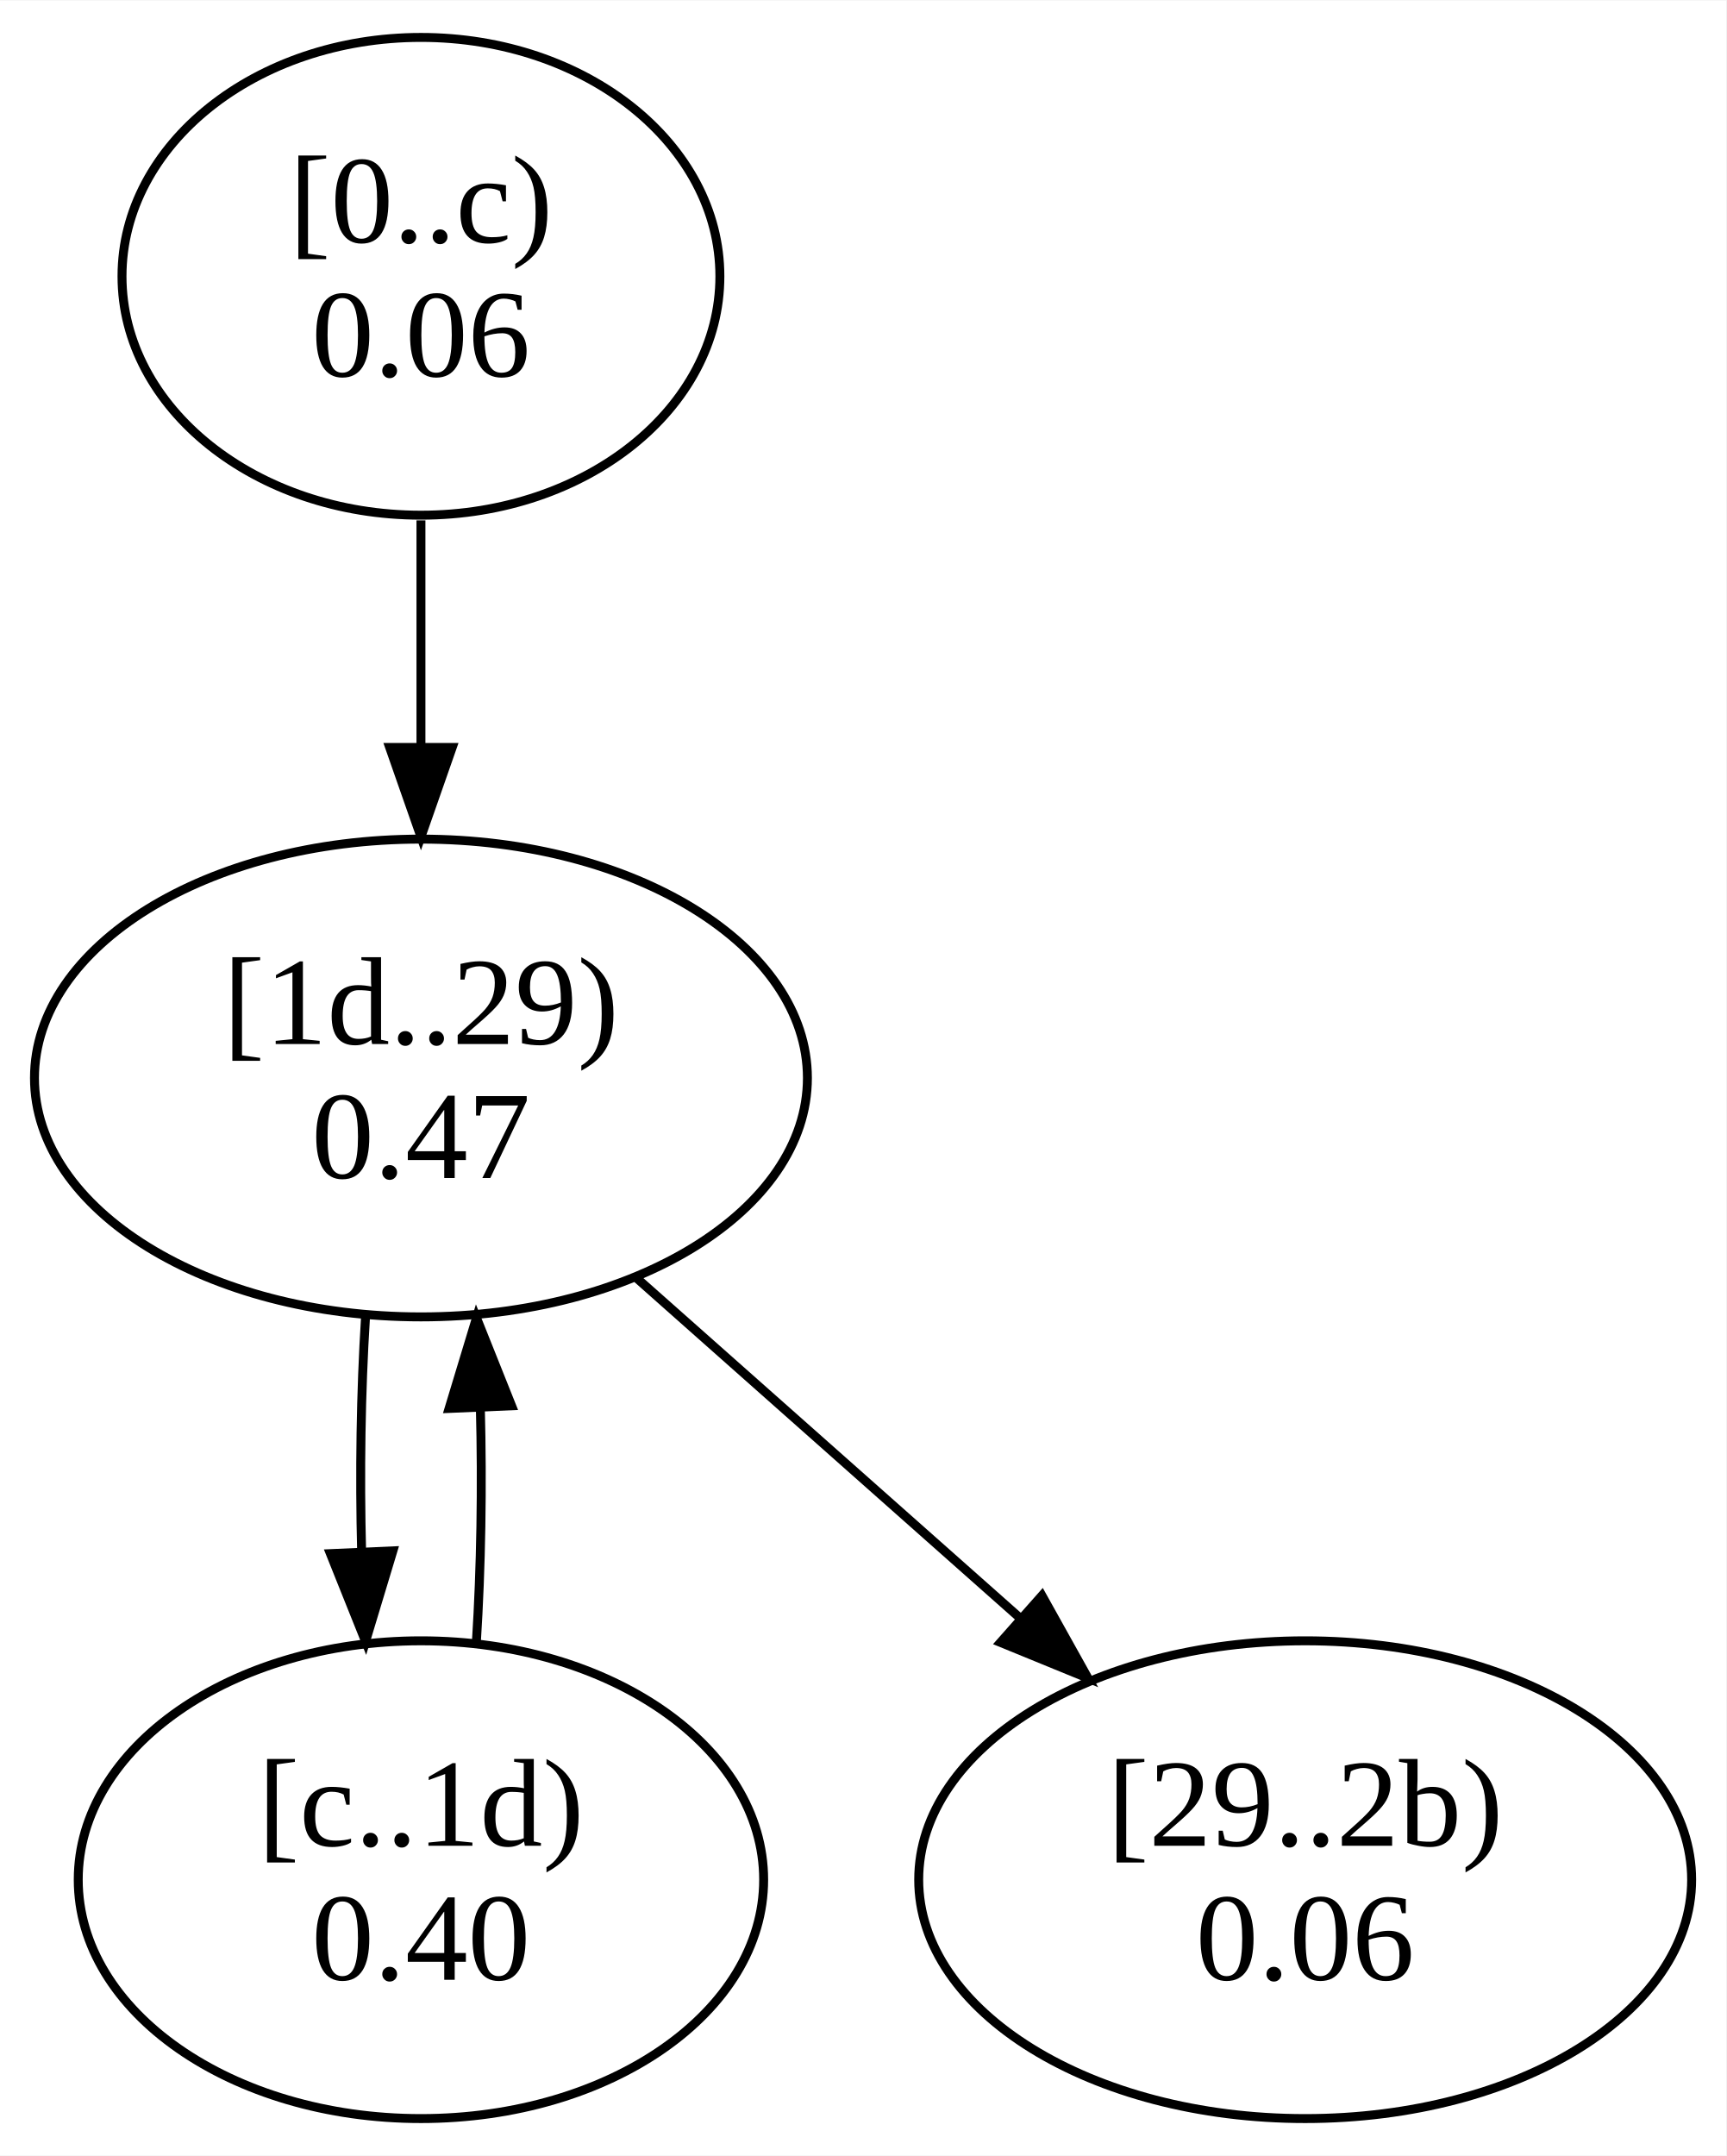
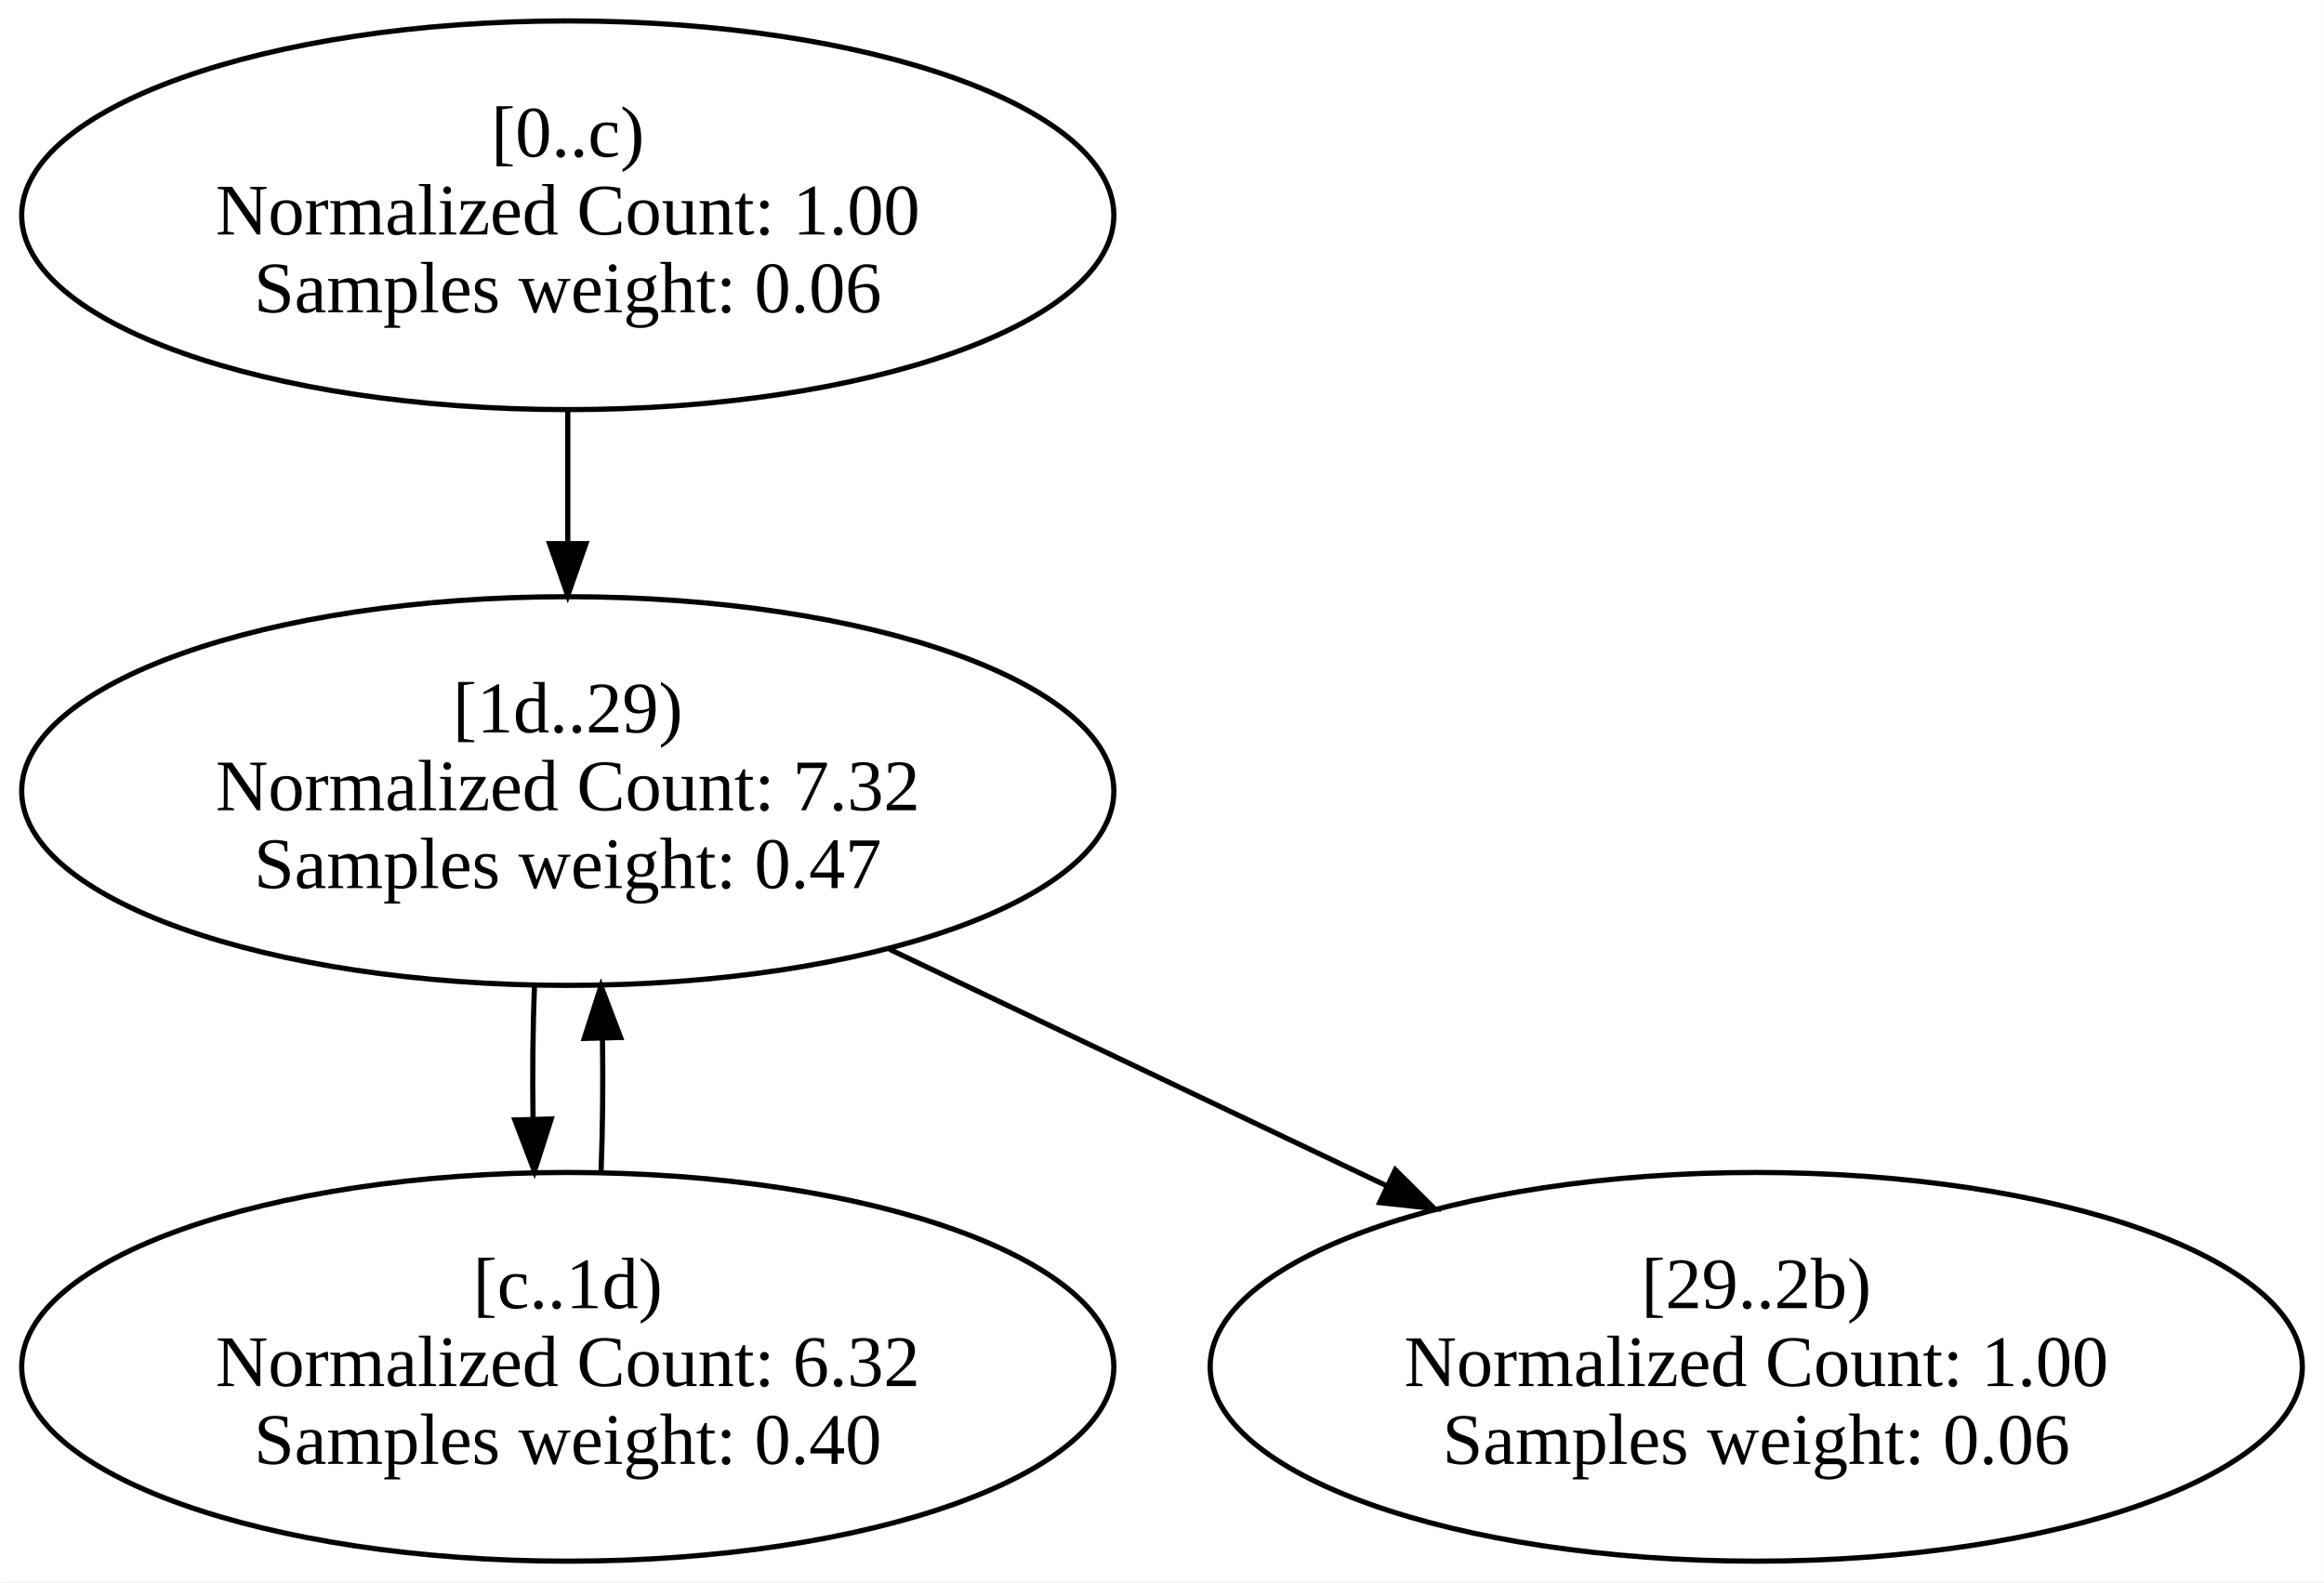
- <svg xmlns="http://www.w3.org/2000/svg" width="193pt" height="241pt" viewBox="0.00 0.00 193.27 241.22">
-   <g id="graph0" class="graph" transform="scale(1 1) rotate(0) translate(4 237.22)">
-     <polygon fill="white" stroke="transparent" points="-4,4 -4,-237.22 189.27,-237.22 189.27,4 -4,4" />
+ <svg xmlns="http://www.w3.org/2000/svg" width="448pt" height="305pt" viewBox="0.00 0.00 447.72 304.86">
+   <g id="graph0" class="graph" transform="scale(1 1) rotate(0) translate(4 300.86)">
+     <polygon fill="white" stroke="transparent" points="-4,4 -4,-300.86 443.72,-300.86 443.72,4 -4,4" />
    <g id="node1" class="node">
-       <ellipse fill="none" stroke="black" cx="43.13" cy="-206.35" rx="33.47" ry="26.74" />
-       <text text-anchor="middle" x="43.13" y="-210.15" font-family="Times New Roman,serif" font-size="14.00">[0..c)</text>
-       <text text-anchor="middle" x="43.13" y="-195.15" font-family="Times New Roman,serif" font-size="14.00">0.06</text>
+       <ellipse fill="none" stroke="black" cx="105.36" cy="-259.38" rx="105.22" ry="37.45" />
+       <text text-anchor="middle" x="105.36" y="-270.68" font-family="Times New Roman,serif" font-size="14.00">[0..c)</text>
+       <text text-anchor="middle" x="105.36" y="-255.68" font-family="Times New Roman,serif" font-size="14.00">Normalized Count: 1.00</text>
+       <text text-anchor="middle" x="105.36" y="-240.68" font-family="Times New Roman,serif" font-size="14.00">Samples weight: 0.06</text>
    </g>
    <g id="node3" class="node">
-       <ellipse fill="none" stroke="black" cx="43.13" cy="-116.61" rx="43.27" ry="26.74" />
-       <text text-anchor="middle" x="43.13" y="-120.41" font-family="Times New Roman,serif" font-size="14.00">[1d..29)</text>
-       <text text-anchor="middle" x="43.13" y="-105.41" font-family="Times New Roman,serif" font-size="14.00">0.47</text>
+       <ellipse fill="none" stroke="black" cx="105.36" cy="-148.43" rx="105.22" ry="37.45" />
+       <text text-anchor="middle" x="105.36" y="-159.73" font-family="Times New Roman,serif" font-size="14.00">[1d..29)</text>
+       <text text-anchor="middle" x="105.36" y="-144.73" font-family="Times New Roman,serif" font-size="14.00">Normalized Count: 7.32</text>
+       <text text-anchor="middle" x="105.36" y="-129.73" font-family="Times New Roman,serif" font-size="14.00">Samples weight: 0.47</text>
    </g>
    <g id="edge1" class="edge">
-       <path fill="none" stroke="black" d="M43.13,-179.03C43.13,-171.06 43.13,-162.17 43.13,-153.68" />
-       <polygon fill="black" stroke="black" points="46.63,-153.61 43.13,-143.61 39.63,-153.61 46.63,-153.61" />
+       <path fill="none" stroke="black" d="M105.36,-221.8C105.36,-213.63 105.36,-204.85 105.36,-196.32" />
+       <polygon fill="black" stroke="black" points="108.86,-196.1 105.36,-186.1 101.86,-196.1 108.86,-196.1" />
    </g>
    <g id="node2" class="node">
-       <ellipse fill="none" stroke="black" cx="43.13" cy="-26.87" rx="38.37" ry="26.74" />
-       <text text-anchor="middle" x="43.13" y="-30.67" font-family="Times New Roman,serif" font-size="14.00">[c..1d)</text>
-       <text text-anchor="middle" x="43.13" y="-15.67" font-family="Times New Roman,serif" font-size="14.00">0.40</text>
+       <ellipse fill="none" stroke="black" cx="105.36" cy="-37.48" rx="105.22" ry="37.45" />
+       <text text-anchor="middle" x="105.36" y="-48.78" font-family="Times New Roman,serif" font-size="14.00">[c..1d)</text>
+       <text text-anchor="middle" x="105.36" y="-33.78" font-family="Times New Roman,serif" font-size="14.00">Normalized Count: 6.32</text>
+       <text text-anchor="middle" x="105.36" y="-18.78" font-family="Times New Roman,serif" font-size="14.00">Samples weight: 0.40</text>
    </g>
    <g id="edge2" class="edge">
-       <path fill="none" stroke="black" d="M49.34,-53.54C49.86,-61.73 50.01,-70.96 49.78,-79.74" />
-       <polygon fill="black" stroke="black" points="46.28,-79.62 49.35,-89.76 53.28,-79.92 46.28,-79.62" />
+       <path fill="none" stroke="black" d="M111.78,-75.15C112.09,-83.33 112.18,-92.11 112.05,-100.63" />
+       <polygon fill="black" stroke="black" points="108.54,-100.76 111.77,-110.85 115.54,-100.94 108.54,-100.76" />
    </g>
    <g id="edge3" class="edge">
-       <path fill="none" stroke="black" d="M36.92,-89.76C36.4,-81.55 36.26,-72.32 36.49,-63.54" />
-       <polygon fill="black" stroke="black" points="39.99,-63.68 36.93,-53.54 32.99,-63.37 39.99,-63.68" />
+       <path fill="none" stroke="black" d="M98.94,-110.85C98.63,-102.67 98.54,-93.89 98.67,-85.37" />
+       <polygon fill="black" stroke="black" points="102.17,-85.24 98.94,-75.15 95.17,-85.05 102.17,-85.24" />
    </g>
    <g id="node4" class="node">
-       <ellipse fill="none" stroke="black" cx="142.13" cy="-26.87" rx="43.27" ry="26.74" />
-       <text text-anchor="middle" x="142.13" y="-30.67" font-family="Times New Roman,serif" font-size="14.00">[29..2b)</text>
-       <text text-anchor="middle" x="142.13" y="-15.67" font-family="Times New Roman,serif" font-size="14.00">0.06</text>
+       <ellipse fill="none" stroke="black" cx="334.36" cy="-37.48" rx="105.22" ry="37.45" />
+       <text text-anchor="middle" x="334.36" y="-48.78" font-family="Times New Roman,serif" font-size="14.00">[29..2b)</text>
+       <text text-anchor="middle" x="334.36" y="-33.78" font-family="Times New Roman,serif" font-size="14.00">Normalized Count: 1.00</text>
+       <text text-anchor="middle" x="334.36" y="-18.78" font-family="Times New Roman,serif" font-size="14.00">Samples weight: 0.06</text>
    </g>
    <g id="edge4" class="edge">
-       <path fill="none" stroke="black" d="M67.35,-94.15C80.3,-82.67 96.39,-68.41 110.33,-56.05" />
-       <polygon fill="black" stroke="black" points="112.66,-58.67 117.82,-49.42 108.02,-53.43 112.66,-58.67" />
+       <path fill="none" stroke="black" d="M167.33,-117.95C196.86,-103.9 232.34,-87.01 262.99,-72.43" />
+       <polygon fill="black" stroke="black" points="264.81,-75.44 272.34,-67.98 261.8,-69.12 264.81,-75.44" />
    </g>
  </g>
</svg>
